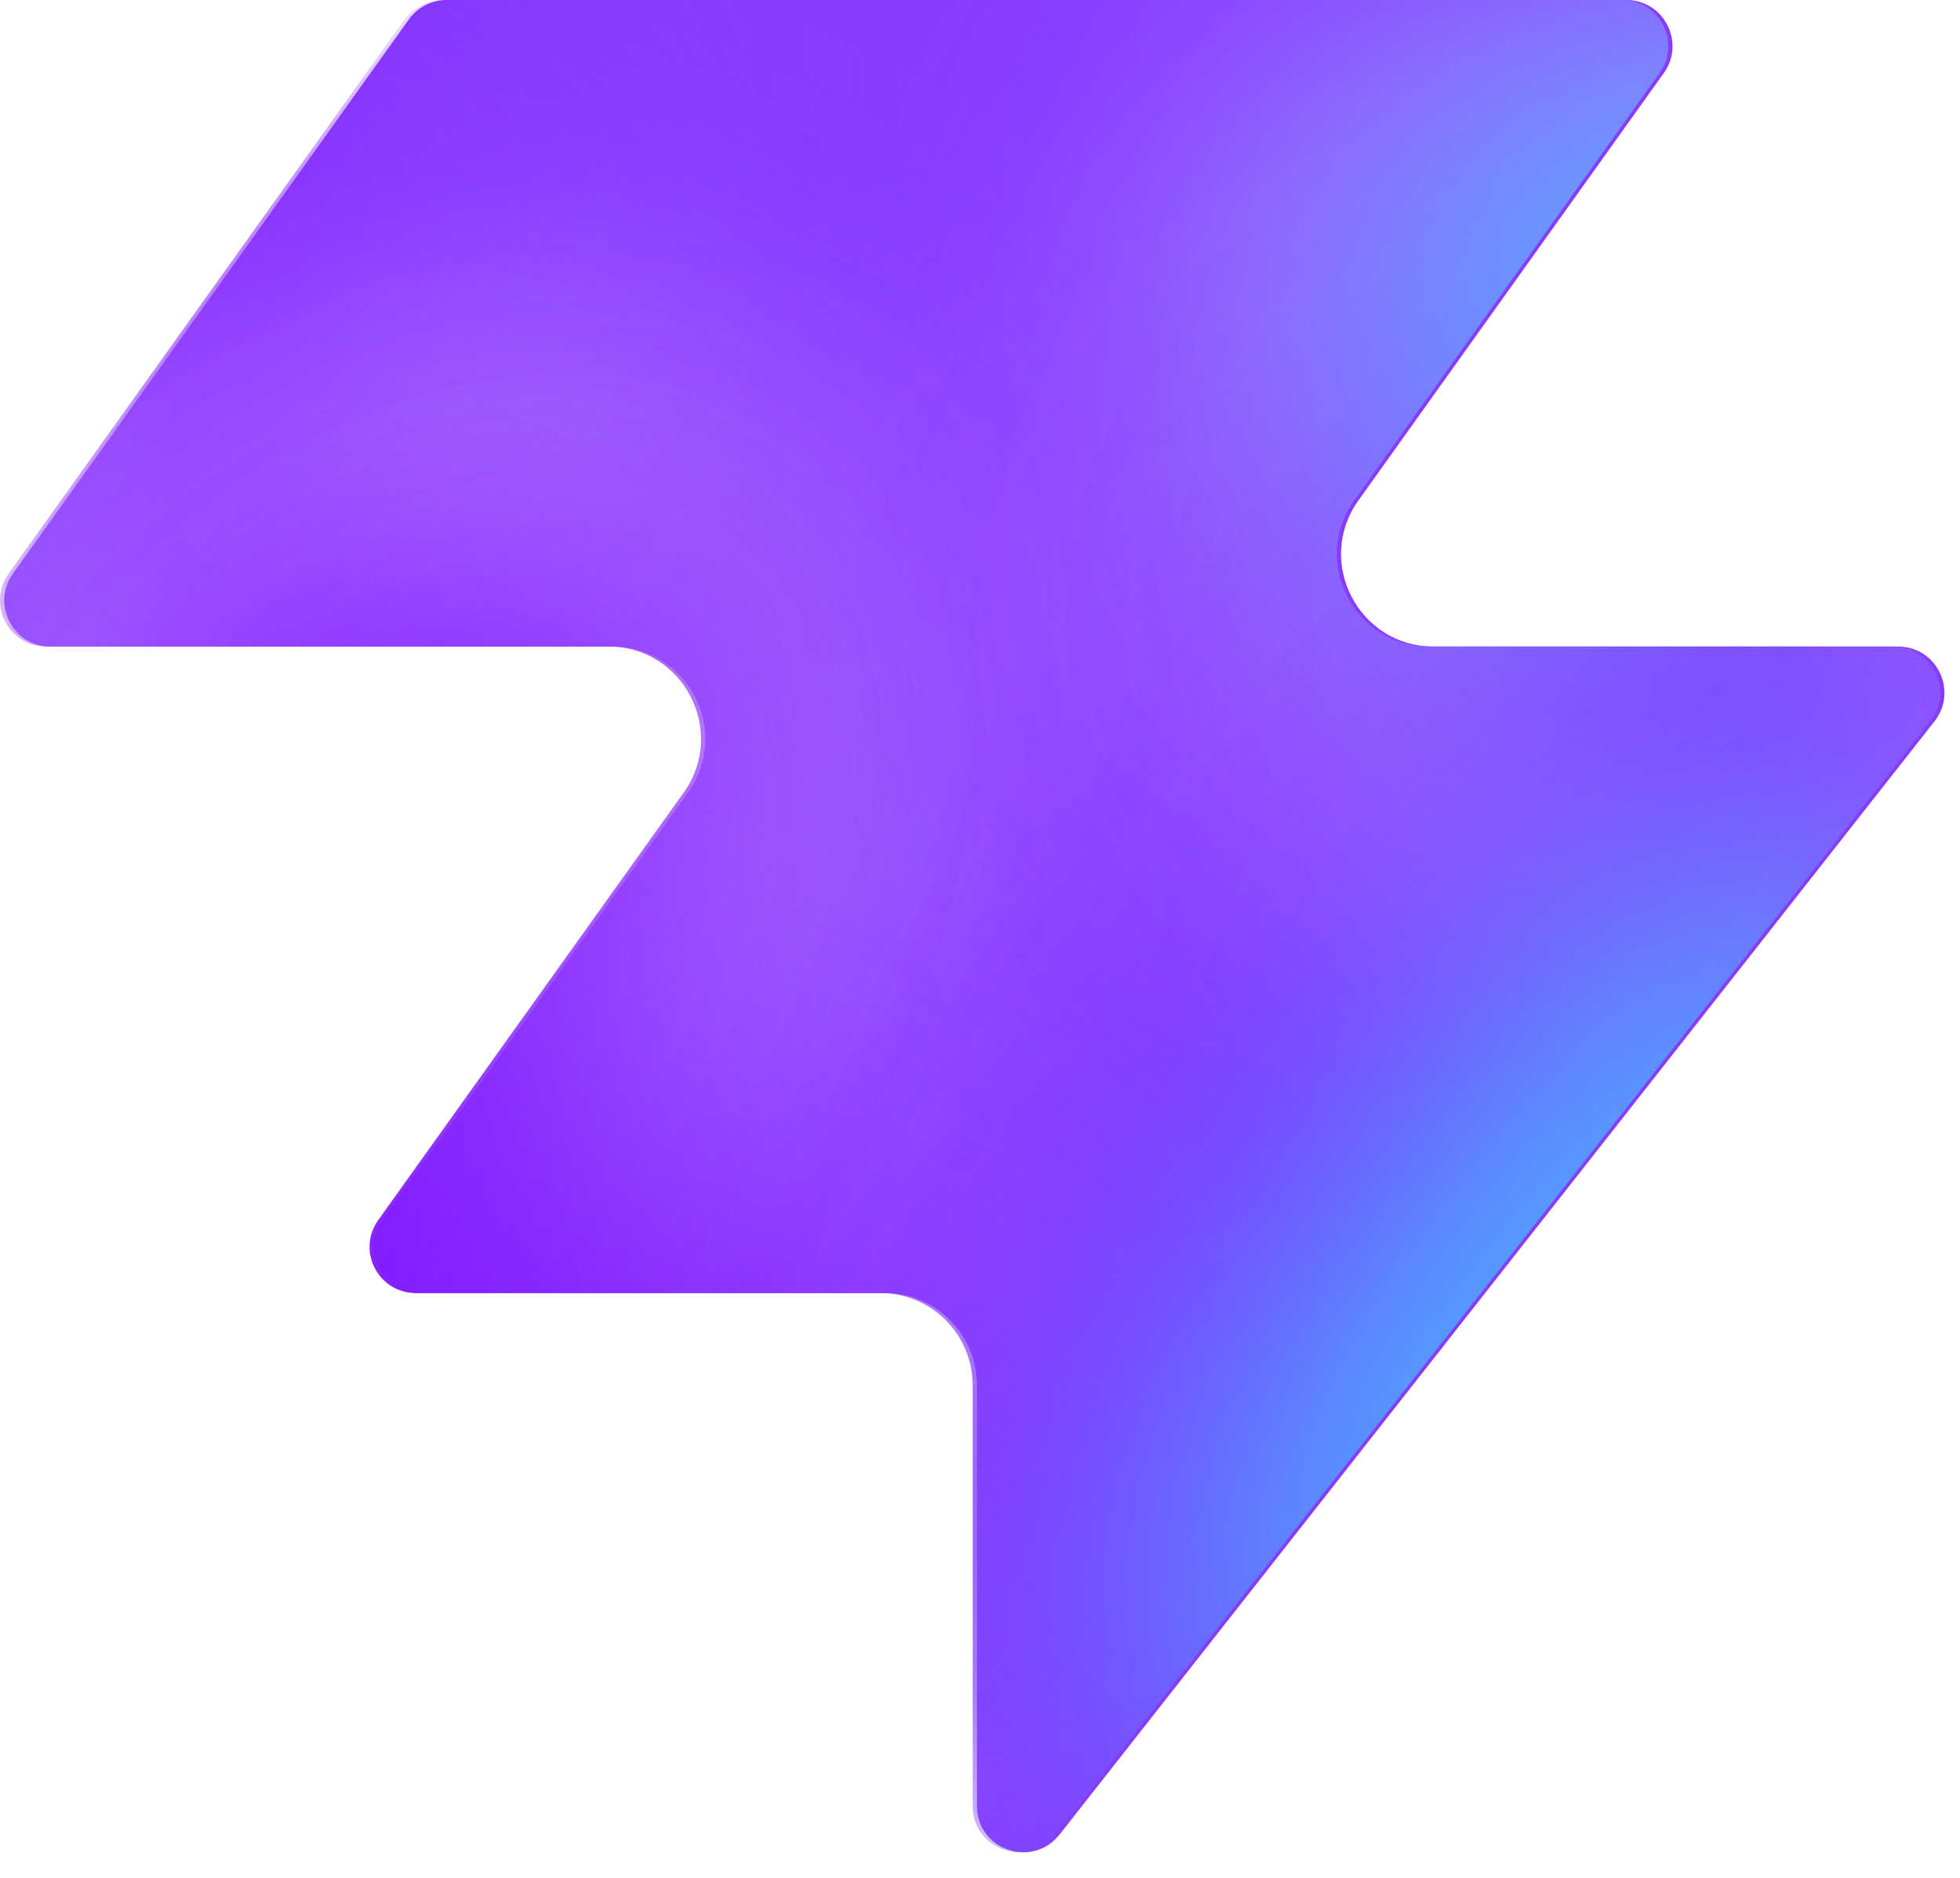
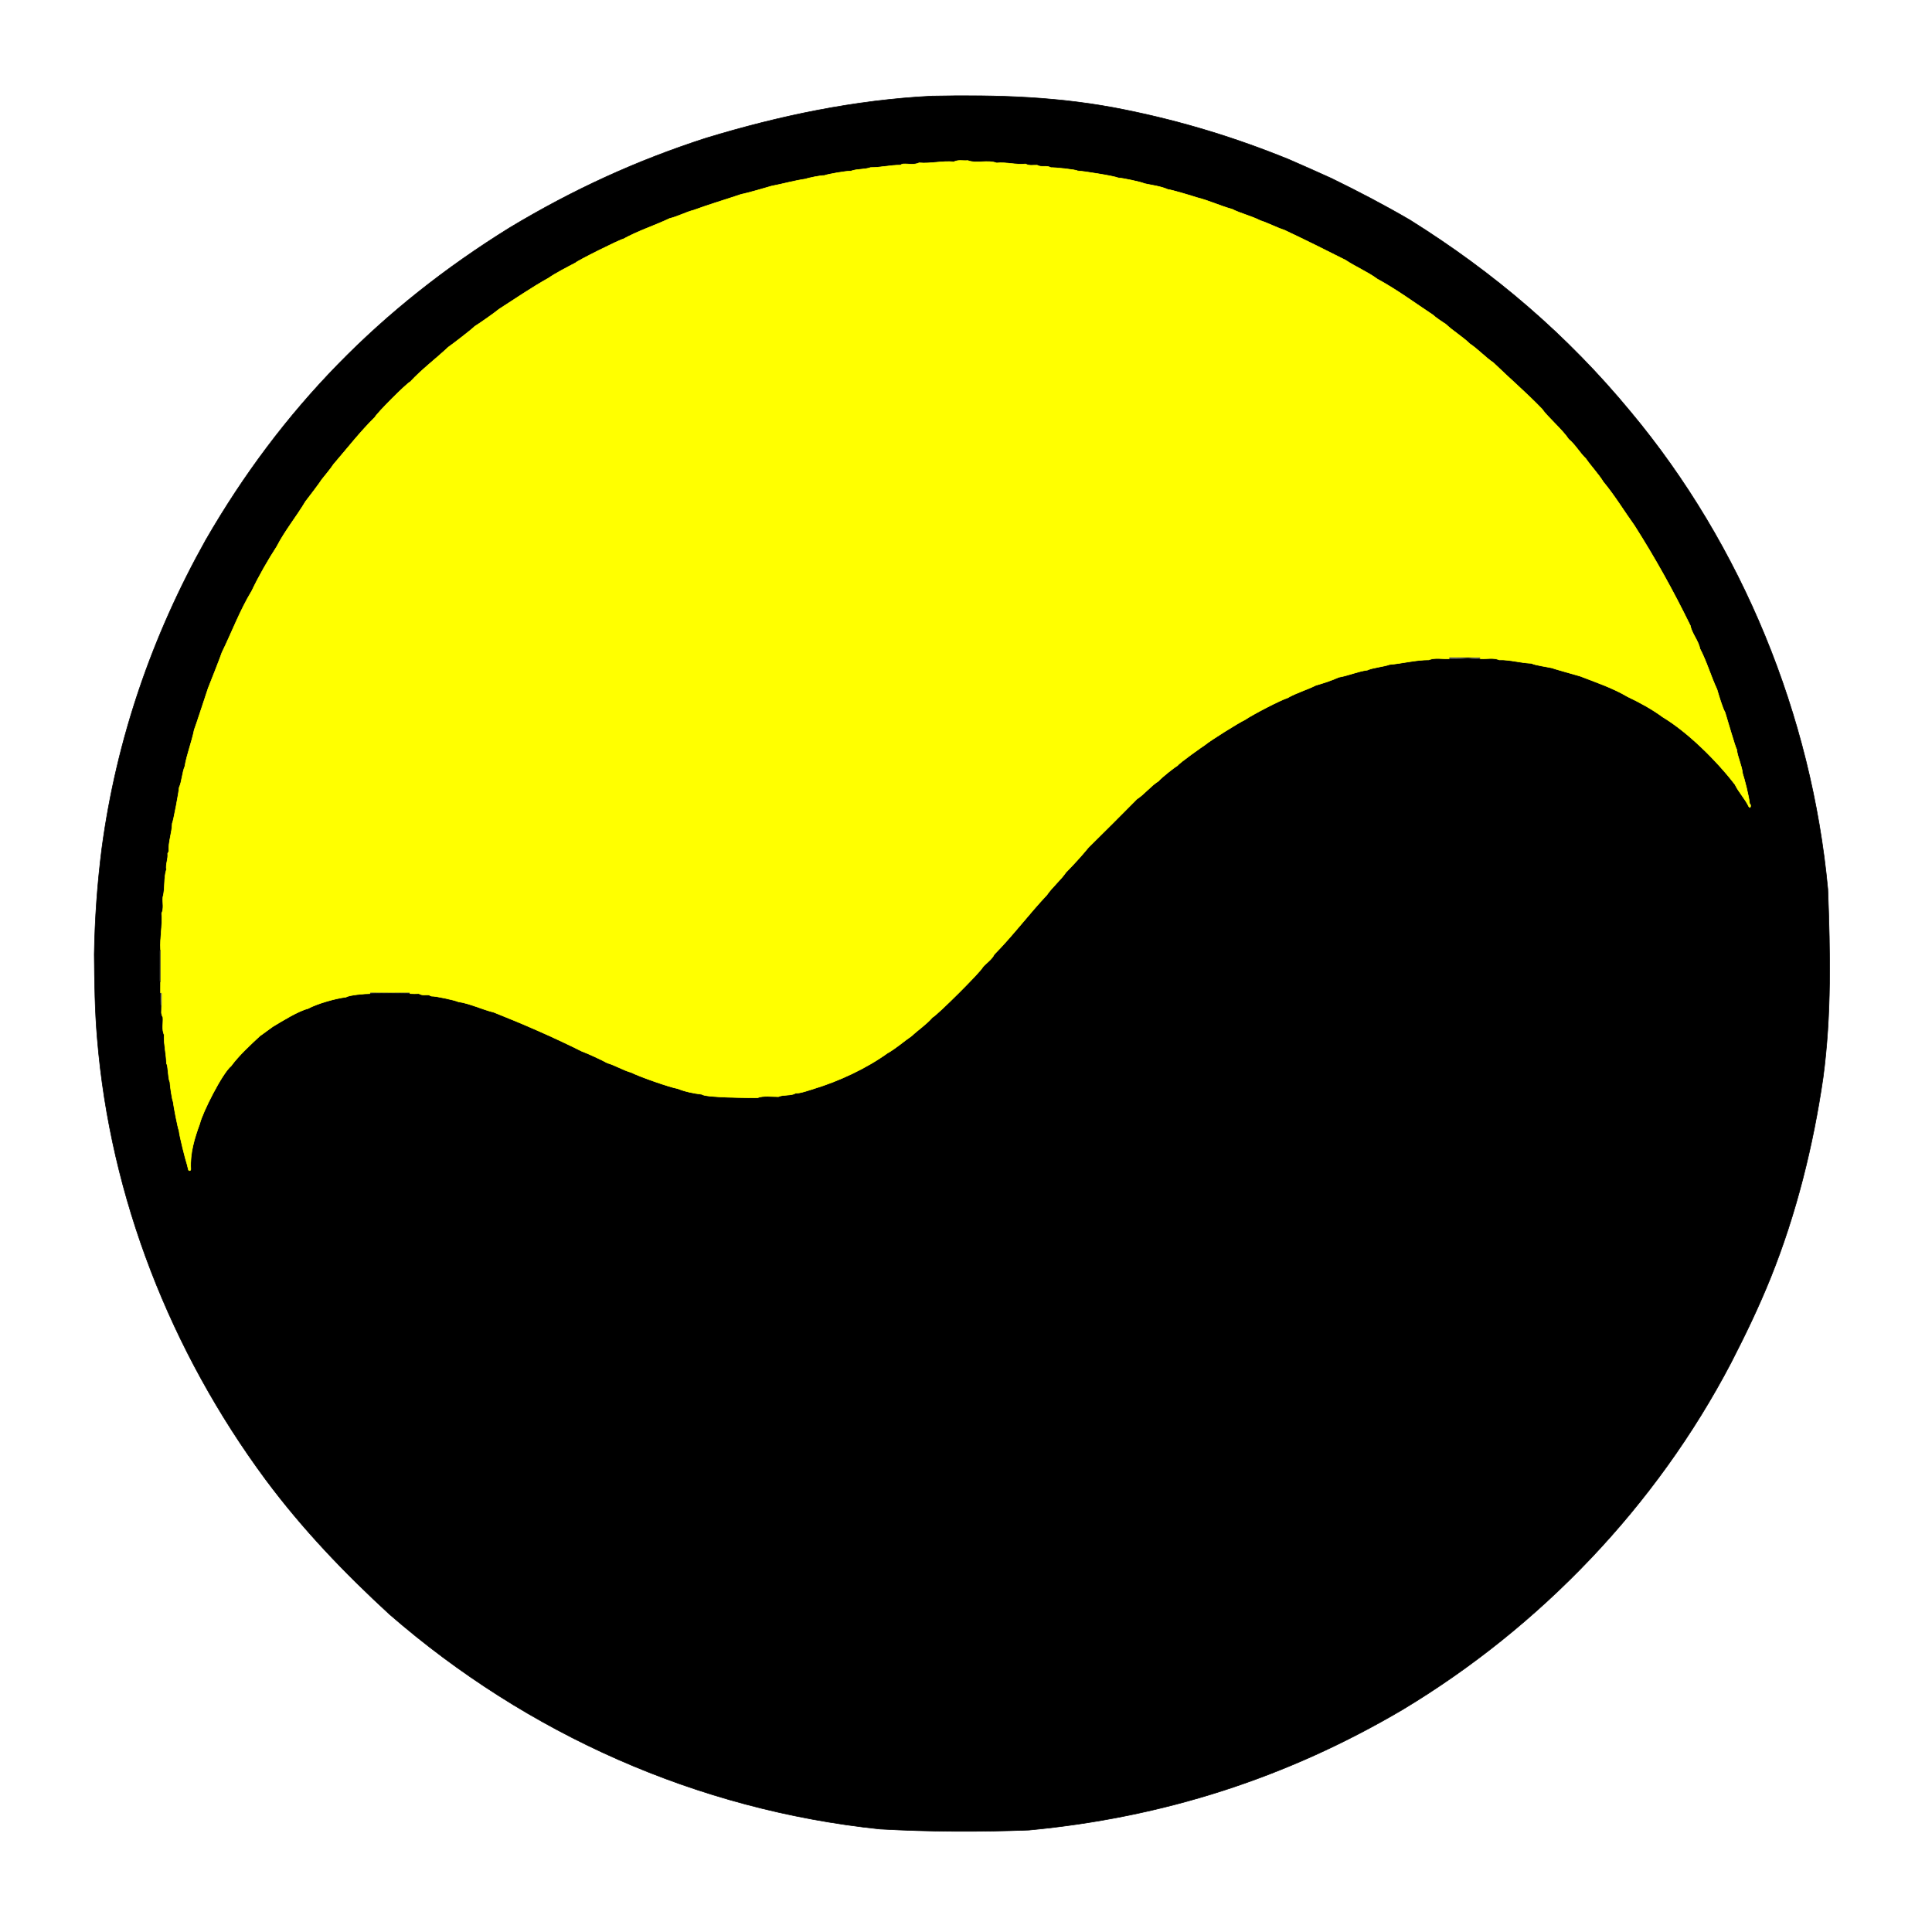
- <svg xmlns="http://www.w3.org/2000/svg" width="48" height="46" fill="none" viewBox="0 0 48 46">
-   <path fill="#863bff" d="M25.946 44.938c-.664.845-2.021.375-2.021-.698V33.937a2.26 2.26 0 0 0-2.262-2.262H10.287c-.92 0-1.456-1.04-.92-1.788l7.48-10.471c1.07-1.497 0-3.578-1.842-3.578H1.237c-.92 0-1.456-1.04-.92-1.788L10.013.474c.214-.297.556-.474.92-.474h28.894c.92 0 1.456 1.04.92 1.788l-7.48 10.471c-1.07 1.498 0 3.579 1.842 3.579h11.377c.943 0 1.473 1.088.89 1.83L25.947 44.94z" style="fill:#863bff;fill:color(display-p3 .525 .23 1);fill-opacity:1" />
-   <mask id="a" width="48" height="46" x="0" y="0" maskUnits="userSpaceOnUse" style="mask-type:alpha">
-     <path fill="#000" d="M25.842 44.938c-.664.844-2.021.375-2.021-.698V33.937a2.26 2.26 0 0 0-2.262-2.262H10.183c-.92 0-1.456-1.04-.92-1.788l7.48-10.471c1.07-1.498 0-3.579-1.842-3.579H1.133c-.92 0-1.456-1.04-.92-1.787L9.91.473c.214-.297.556-.474.92-.474h28.894c.92 0 1.456 1.04.92 1.788l-7.48 10.471c-1.07 1.498 0 3.578 1.842 3.578h11.377c.943 0 1.473 1.088.89 1.832L25.843 44.94z" style="fill:#000;fill-opacity:1" />
-   </mask>
-   <g mask="url(#a)">
-     <g filter="url(#b)">
-       <ellipse cx="5.508" cy="14.704" fill="#ede6ff" rx="5.508" ry="14.704" style="fill:#ede6ff;fill:color(display-p3 .927 .903 1);fill-opacity:1" transform="matrix(.00324 1 1 -.00324 -4.47 31.516)" />
-     </g>
-     <g filter="url(#c)">
-       <ellipse cx="10.399" cy="29.851" fill="#ede6ff" rx="10.399" ry="29.851" style="fill:#ede6ff;fill:color(display-p3 .927 .903 1);fill-opacity:1" transform="matrix(.00324 1 1 -.00324 -39.328 7.883)" />
-     </g>
-     <g filter="url(#d)">
-       <ellipse cx="5.508" cy="30.487" fill="#7e14ff" rx="5.508" ry="30.487" style="fill:#7e14ff;fill:color(display-p3 .492 .077 1);fill-opacity:1" transform="rotate(89.814 -25.913 -14.639)scale(1 -1)" />
-     </g>
-     <g filter="url(#e)">
-       <ellipse cx="5.508" cy="30.599" fill="#7e14ff" rx="5.508" ry="30.599" style="fill:#7e14ff;fill:color(display-p3 .492 .077 1);fill-opacity:1" transform="rotate(89.814 -32.644 -3.334)scale(1 -1)" />
-     </g>
-     <g filter="url(#f)">
-       <ellipse cx="5.508" cy="30.599" fill="#7e14ff" rx="5.508" ry="30.599" style="fill:#7e14ff;fill:color(display-p3 .492 .077 1);fill-opacity:1" transform="matrix(.00324 1 1 -.00324 -34.34 30.47)" />
-     </g>
-     <g filter="url(#g)">
-       <ellipse cx="14.072" cy="22.078" fill="#ede6ff" rx="14.072" ry="22.078" style="fill:#ede6ff;fill:color(display-p3 .927 .903 1);fill-opacity:1" transform="rotate(93.35 24.506 48.493)scale(-1 1)" />
-     </g>
-     <g filter="url(#h)">
-       <ellipse cx="3.47" cy="21.501" fill="#7e14ff" rx="3.47" ry="21.501" style="fill:#7e14ff;fill:color(display-p3 .492 .077 1);fill-opacity:1" transform="rotate(89.009 28.708 47.59)scale(-1 1)" />
-     </g>
-     <g filter="url(#i)">
-       <ellipse cx="3.47" cy="21.501" fill="#7e14ff" rx="3.47" ry="21.501" style="fill:#7e14ff;fill:color(display-p3 .492 .077 1);fill-opacity:1" transform="rotate(89.009 28.708 47.59)scale(-1 1)" />
-     </g>
-     <g filter="url(#j)">
-       <ellipse cx=".387" cy="8.972" fill="#7e14ff" rx="4.407" ry="29.108" style="fill:#7e14ff;fill:color(display-p3 .492 .077 1);fill-opacity:1" transform="rotate(39.51 .387 8.972)" />
-     </g>
-     <g filter="url(#k)">
-       <ellipse cx="47.523" cy="-6.092" fill="#7e14ff" rx="4.407" ry="29.108" style="fill:#7e14ff;fill:color(display-p3 .492 .077 1);fill-opacity:1" transform="rotate(37.892 47.523 -6.092)" />
-     </g>
-     <g filter="url(#l)">
-       <ellipse cx="41.412" cy="6.333" fill="#47bfff" rx="5.971" ry="9.665" style="fill:#47bfff;fill:color(display-p3 .28 .748 1);fill-opacity:1" transform="rotate(37.892 41.412 6.333)" />
-     </g>
-     <g filter="url(#m)">
-       <ellipse cx="-1.879" cy="38.332" fill="#7e14ff" rx="4.407" ry="29.108" style="fill:#7e14ff;fill:color(display-p3 .492 .077 1);fill-opacity:1" transform="rotate(37.892 -1.88 38.332)" />
-     </g>
-     <g filter="url(#n)">
-       <ellipse cx="-1.879" cy="38.332" fill="#7e14ff" rx="4.407" ry="29.108" style="fill:#7e14ff;fill:color(display-p3 .492 .077 1);fill-opacity:1" transform="rotate(37.892 -1.88 38.332)" />
-     </g>
-     <g filter="url(#o)">
-       <ellipse cx="35.651" cy="29.907" fill="#7e14ff" rx="4.407" ry="29.108" style="fill:#7e14ff;fill:color(display-p3 .492 .077 1);fill-opacity:1" transform="rotate(37.892 35.651 29.907)" />
-     </g>
-     <g filter="url(#p)">
-       <ellipse cx="38.418" cy="32.4" fill="#47bfff" rx="5.971" ry="15.297" style="fill:#47bfff;fill:color(display-p3 .28 .748 1);fill-opacity:1" transform="rotate(37.892 38.418 32.4)" />
-     </g>
+ <svg xmlns="http://www.w3.org/2000/svg" version="1.1" width="1672px" height="1672px" style="shape-rendering:geometricPrecision; text-rendering:geometricPrecision; image-rendering:optimizeQuality; fill-rule:evenodd; clip-rule:evenodd">
+   <g>
+     <path fill="#000000" stroke="#000000" stroke-width="0.5" d="M 81.59,826 c 0.51,-31.1 2.65,-60.94 6.56,-91.82 c 12.67,-94.39 43.39,-183.79 89.83,-266.68 c 65.7,-113.94 151.51,-201.29 263.42,-270.63 c 54.39,-32.66 109.22,-57.88 169.6,-77.37 c 63.79,-19.4 128.82,-32.98 195.49,-36.34 c 57.25,-1.15 111.36,0.42 167.64,11.97 c 49.18,9.97 94.92,24 141.29,42.84 c 12,5.25 24.77,10.84 36.67,16.29 c 23.27,11.34 45.77,23.1 68.1,36.12 c 72.85,45.59 136.08,99.51 190.95,165.97 c 96.71,115.92 156.63,263.17 170.7,413.16 c 2.05,54.85 3.21,108.46 -4.09,163.1 c -8.55,58.83 -23.2,117.83 -45.36,173.02 c -10.25,25.44 -21.8,49.45 -34.37,73.87 c -64.79,123.8 -164.72,228.16 -284.19,300.05 c -100.61,59.27 -207.19,93.29 -323.34,104.26 c -43.15,1.62 -85.84,1.48 -129,-0.91 c -157.88,-16.53 -304.79,-81.94 -424.22,-185.67 c -39.22,-35.97 -75.73,-74.18 -107.32,-116.71 c -82.21,-111.09 -134.48,-244.04 -145.79,-382.03 c -2.07,-24.23 -2.35,-48.19 -2.57,-72.49 Z M 138.98,821.96 c -0.57,0.37 -0.89,0.89 -0.97,1.56 c 0,8 -0.01,16 -0.04,24 c -0.11,1.03 0.23,1.87 1.01,2.53 c 0.04,3.06 0.03,6.12 -0.04,9.18 c -0.07,3.42 -0.03,6.85 0.11,10.28 c 0.56,1.21 -0.16,5.96 0.65,6.53 c 0.08,1.59 0.53,3.06 1.33,4.4 c 0.35,4.95 -1.07,10.53 1,15.03 c -0.31,8.58 1.91,16.4 2.05,24.91 c 1.61,2.04 1.21,12.64 2.99,16.12 c 0.04,2.65 1.88,15.23 2.8,17.05 c 0.42,3.95 3.92,22.23 5.07,25.01 c 0.4,4.46 5.65,25.45 6.96,29.09 c 0.36,1.61 0.75,3.22 1.19,4.82 c 0.7,1.27 2.22,0.48 1.98,-0.91 c -0.74,-13.72 3.25,-26.69 7.82,-39.13 c 2,-9.05 19.4,-43.71 27.06,-49.86 c 6.99,-9.48 16.44,-18.05 25.03,-26.1 c 1.67,-1.03 9.74,-7.16 11.05,-7.98 c 8,-4.79 21.89,-13.48 30.37,-15.6 c 8.12,-4.41 24.21,-8.92 32.97,-9.96 c 3.31,-1.94 16.28,-3.01 20.77,-3.03 c 11.54,-0.29 23.09,-0.3 34.64,-0.03 c 2.57,0.15 5.14,0.16 7.72,0.03 c 3.36,1.87 5.21,0.75 8.88,1.16 c 0.61,0.53 1.3,0.87 2.08,1.02 c 3.5,-0.22 20.64,3.57 23.11,4.84 c 10.08,1.46 20.67,6.67 30.79,9.12 c 25.35,10.07 51.51,21.41 76.28,33.8 c 4.46,1.56 17.18,7.4 21.99,10.1 c 6.43,1.8 14.17,6.44 20.77,8.21 c 6.32,3.3 32.99,12.75 40.01,13.93 c 6.85,2.72 13.68,4.08 20.95,4.95 c 2.92,2.86 41.44,2.96 48.18,3 c 4.9,-2.07 12.55,-0.93 18.05,-0.94 c 4.58,-2.03 10.86,-0.55 15,-3.03 c 3.84,0.29 12.74,-2.97 16,-3.94 c 21.43,-6.52 45.07,-17.51 63.39,-30.69 c 7.24,-4.03 14.51,-10.52 21,-14.93 c 5.87,-5.51 12.48,-9.73 17.99,-16.04 c 4.09,-2.01 41.76,-39.52 43.5,-43.45 c 3.16,-3.69 7.9,-6.66 9.95,-11.01 c 16.01,-16.2 29.93,-34.89 45.56,-51.5 c 4.59,-6.76 12.15,-13.07 16.49,-19.52 c 6.77,-6.93 13.46,-14.17 19.47,-21.54 c 14.1,-13.9 28.11,-27.9 42.04,-41.99 c 6.01,-3.78 12.05,-11.39 18.52,-15.41 c 2.93,-3.32 13.3,-11.56 16.55,-13.47 c 1.75,-2.56 21.59,-16.49 23.95,-18.04 c 4.16,-3.55 28.88,-19.07 34.41,-21.64 c 6.64,-4.52 30.47,-16.94 36.97,-18.98 c 7.35,-4.29 16.71,-6.96 24.27,-10.78 c 6.89,-1.99 13.54,-4.16 20,-7.05 c 7.93,-1.32 16.49,-5.1 24.77,-6.17 c 4.44,-2.14 14.27,-2.94 19.21,-4.84 c 11.23,-0.92 22.37,-4.01 33.9,-4 c 5.29,-2.28 11.99,-0.57 17.81,-1.04 c 5.39,0.15 10.78,0.02 16.15,-0.39 c 3.43,0.41 6.86,0.54 10.31,0.38 c 5.59,0.46 11.55,-1.19 16.67,1.04 c 9.62,-0.24 18.45,2.69 27.94,3 c 2.74,1.59 14.7,3.26 18.04,4.04 c 1.25,0.74 22.64,6.54 23.94,7.02 c 13.7,5.29 28.33,10.21 41.2,17.82 c 10.18,4.78 21.63,11.07 30.39,17.61 c 21.71,13 47.04,38.16 62.56,58.43 c 3.04,6.45 8.81,12.41 11.92,19.07 c 0.28,0.39 0.64,0.67 1.08,0.84 c 0.82,-1.27 0.67,-2.45 -0.44,-3.54 c -0.31,-5.19 -4.62,-22.07 -6.01,-25.89 c -0.66,-6.96 -4.36,-13.97 -5.15,-20.88 c -1.08,-1.32 -9.14,-29.38 -10.02,-31.99 c -2.35,-4.02 -5.72,-15.66 -7,-19.97 c -5.37,-11.51 -8.85,-23.91 -14.8,-35.27 c -1.01,-6.37 -7.28,-13.61 -8.19,-19.73 c -14.81,-30.29 -30.59,-58.67 -48.42,-86.71 c -8.96,-12.46 -16.97,-25.79 -26.98,-37.88 c -3.82,-6.34 -10.96,-13.98 -15.03,-20 c -5.6,-5.39 -8.93,-11.86 -15.02,-17.01 c -5,-7.81 -18.83,-19.75 -22.94,-25.99 c -13.53,-14.08 -28.14,-26.55 -42.05,-40.03 c -6.97,-4.71 -13.48,-11.83 -20.53,-16.52 c -6.37,-6.18 -14.4,-10.87 -20.91,-17.03 c -2.09,-1.25 -9.24,-6.08 -11.03,-7.94 c -15.8,-10.44 -31.14,-21.84 -48.04,-31 c -8.22,-6.11 -18.89,-10.62 -27.63,-16.43 c -17.76,-8.98 -35.05,-17.55 -52.96,-25.99 c -6.39,-2.03 -14.3,-6.18 -20.71,-8.2 c -7.66,-3.94 -16.89,-6.04 -24.32,-9.81 c -10.44,-2.88 -20.35,-7.6 -30.75,-10.16 c -3.03,-1.06 -21.39,-6.61 -25,-6.97 c -5.82,-2.69 -13.76,-3.62 -20.04,-5.03 c -3.36,-1.52 -18.92,-4.77 -23.01,-4.98 c -2.5,-1.44 -30.32,-5.88 -34.97,-6.02 c -1.29,-1.17 -20.31,-3.03 -23.09,-2.86 c -4.1,-2.3 -7.95,0.17 -11.97,-2.07 c -3.82,-0.11 -6.58,0.76 -10.01,-1.05 c -8.75,0.84 -16.25,-1.73 -25.02,-0.88 c -7.66,-2.9 -17.61,0.73 -24.97,-2.09 c -4.45,0.38 -7.95,-0.87 -12.06,1.09 c -10.42,-0.94 -19.65,1.73 -30.02,0.88 c -4.8,2.13 -8.81,0.67 -13.97,0.98 c -0.8,0.09 -1.49,0.42 -2.07,0.99 c -8.91,-0.02 -17.09,2.11 -25.96,2.09 c -5.32,1.94 -11.57,1.05 -16.94,3.04 c -4.01,-0.08 -20.24,2.66 -23.15,3.9 c -2.82,-0.23 -14.21,2.15 -16.02,2.96 c -9.93,1.41 -19.96,4.31 -29.75,6.18 c -2.39,0.8 -22.64,6.58 -25.97,7.05 c -13.62,4.63 -27.6,8.7 -41.25,13.74 c -6.42,1.58 -13.96,5.59 -20.8,7.2 c -13.36,6.32 -27.02,10.58 -40.18,17.82 c -2.57,0.24 -39.88,18.82 -41.37,20.62 c -5.79,3.01 -18.39,9.55 -22.99,12.97 c -14.88,8.26 -28.92,17.98 -43.09,27.04 c -3.15,2.71 -17.37,12.73 -21.02,14.88 c -2.75,2.88 -19.89,15.95 -22.94,18.04 c -10.84,10.19 -22.76,19.06 -33,30.06 c -3.02,1.23 -28.96,27.24 -30.44,30.48 c -12.96,12.81 -24.19,27.3 -36.01,41.02 c -1.33,2.39 -8.44,11.01 -10.02,12.99 c -1.45,2.51 -12.14,16.52 -14.09,19 c -7.85,13.17 -17.8,25.27 -24.92,39.07 c -7.44,11.44 -15.61,25.7 -21.59,38.31 c -10.25,16.88 -17.2,35.68 -25.8,53.28 c -0.98,3.23 -11,28.6 -12,31.04 c -0.24,0.59 -11.6,35.44 -12.01,35.89 c -1.99,10.25 -6.49,21.5 -8.16,31.78 c -2.16,4.83 -2.52,13.14 -4.89,18.23 c 0.02,2.66 -5.09,29.78 -5.98,31.06 c -0.21,8.13 -3.37,15.78 -2.97,23.87 c -0.13,0.77 -0.45,1.46 -0.96,2.06 c 0.52,5.03 -1.85,9.04 -1.1,13.95 c -2.4,7.24 -0.99,16.68 -3.08,23.96 c -0.38,4.95 1.06,9.43 -1.03,13.97 c 0.85,10.81 -1.56,20.72 -0.95,31.5 Z" />
  </g>
-   <defs>
-     <filter id="b" width="60.045" height="41.654" x="-19.77" y="16.149" color-interpolation-filters="sRGB" filterUnits="userSpaceOnUse">
-       <feFlood flood-opacity="0" result="BackgroundImageFix" />
-       <feBlend in="SourceGraphic" in2="BackgroundImageFix" result="shape" />
-       <feGaussianBlur result="effect1_foregroundBlur_2002_17158" stdDeviation="7.659" />
-     </filter>
-     <filter id="c" width="90.34" height="51.437" x="-54.613" y="-7.533" color-interpolation-filters="sRGB" filterUnits="userSpaceOnUse">
-       <feFlood flood-opacity="0" result="BackgroundImageFix" />
-       <feBlend in="SourceGraphic" in2="BackgroundImageFix" result="shape" />
-       <feGaussianBlur result="effect1_foregroundBlur_2002_17158" stdDeviation="7.659" />
-     </filter>
-     <filter id="d" width="79.355" height="29.4" x="-49.64" y="2.03" color-interpolation-filters="sRGB" filterUnits="userSpaceOnUse">
-       <feFlood flood-opacity="0" result="BackgroundImageFix" />
-       <feBlend in="SourceGraphic" in2="BackgroundImageFix" result="shape" />
-       <feGaussianBlur result="effect1_foregroundBlur_2002_17158" stdDeviation="4.596" />
-     </filter>
-     <filter id="e" width="79.579" height="29.4" x="-45.045" y="20.029" color-interpolation-filters="sRGB" filterUnits="userSpaceOnUse">
-       <feFlood flood-opacity="0" result="BackgroundImageFix" />
-       <feBlend in="SourceGraphic" in2="BackgroundImageFix" result="shape" />
-       <feGaussianBlur result="effect1_foregroundBlur_2002_17158" stdDeviation="4.596" />
-     </filter>
-     <filter id="f" width="79.579" height="29.4" x="-43.513" y="21.178" color-interpolation-filters="sRGB" filterUnits="userSpaceOnUse">
-       <feFlood flood-opacity="0" result="BackgroundImageFix" />
-       <feBlend in="SourceGraphic" in2="BackgroundImageFix" result="shape" />
-       <feGaussianBlur result="effect1_foregroundBlur_2002_17158" stdDeviation="4.596" />
-     </filter>
-     <filter id="g" width="74.749" height="58.852" x="15.756" y="-17.901" color-interpolation-filters="sRGB" filterUnits="userSpaceOnUse">
-       <feFlood flood-opacity="0" result="BackgroundImageFix" />
-       <feBlend in="SourceGraphic" in2="BackgroundImageFix" result="shape" />
-       <feGaussianBlur result="effect1_foregroundBlur_2002_17158" stdDeviation="7.659" />
-     </filter>
-     <filter id="h" width="61.377" height="25.362" x="23.548" y="2.284" color-interpolation-filters="sRGB" filterUnits="userSpaceOnUse">
-       <feFlood flood-opacity="0" result="BackgroundImageFix" />
-       <feBlend in="SourceGraphic" in2="BackgroundImageFix" result="shape" />
-       <feGaussianBlur result="effect1_foregroundBlur_2002_17158" stdDeviation="4.596" />
-     </filter>
-     <filter id="i" width="61.377" height="25.362" x="23.548" y="2.284" color-interpolation-filters="sRGB" filterUnits="userSpaceOnUse">
-       <feFlood flood-opacity="0" result="BackgroundImageFix" />
-       <feBlend in="SourceGraphic" in2="BackgroundImageFix" result="shape" />
-       <feGaussianBlur result="effect1_foregroundBlur_2002_17158" stdDeviation="4.596" />
-     </filter>
-     <filter id="j" width="56.045" height="63.649" x="-27.636" y="-22.853" color-interpolation-filters="sRGB" filterUnits="userSpaceOnUse">
-       <feFlood flood-opacity="0" result="BackgroundImageFix" />
-       <feBlend in="SourceGraphic" in2="BackgroundImageFix" result="shape" />
-       <feGaussianBlur result="effect1_foregroundBlur_2002_17158" stdDeviation="4.596" />
-     </filter>
-     <filter id="k" width="54.814" height="64.646" x="20.116" y="-38.415" color-interpolation-filters="sRGB" filterUnits="userSpaceOnUse">
-       <feFlood flood-opacity="0" result="BackgroundImageFix" />
-       <feBlend in="SourceGraphic" in2="BackgroundImageFix" result="shape" />
-       <feGaussianBlur result="effect1_foregroundBlur_2002_17158" stdDeviation="4.596" />
-     </filter>
-     <filter id="l" width="33.541" height="35.313" x="24.641" y="-11.323" color-interpolation-filters="sRGB" filterUnits="userSpaceOnUse">
-       <feFlood flood-opacity="0" result="BackgroundImageFix" />
-       <feBlend in="SourceGraphic" in2="BackgroundImageFix" result="shape" />
-       <feGaussianBlur result="effect1_foregroundBlur_2002_17158" stdDeviation="4.596" />
-     </filter>
-     <filter id="m" width="54.814" height="64.646" x="-29.286" y="6.009" color-interpolation-filters="sRGB" filterUnits="userSpaceOnUse">
-       <feFlood flood-opacity="0" result="BackgroundImageFix" />
-       <feBlend in="SourceGraphic" in2="BackgroundImageFix" result="shape" />
-       <feGaussianBlur result="effect1_foregroundBlur_2002_17158" stdDeviation="4.596" />
-     </filter>
-     <filter id="n" width="54.814" height="64.646" x="-29.286" y="6.009" color-interpolation-filters="sRGB" filterUnits="userSpaceOnUse">
-       <feFlood flood-opacity="0" result="BackgroundImageFix" />
-       <feBlend in="SourceGraphic" in2="BackgroundImageFix" result="shape" />
-       <feGaussianBlur result="effect1_foregroundBlur_2002_17158" stdDeviation="4.596" />
-     </filter>
-     <filter id="o" width="54.814" height="64.646" x="8.244" y="-2.416" color-interpolation-filters="sRGB" filterUnits="userSpaceOnUse">
-       <feFlood flood-opacity="0" result="BackgroundImageFix" />
-       <feBlend in="SourceGraphic" in2="BackgroundImageFix" result="shape" />
-       <feGaussianBlur result="effect1_foregroundBlur_2002_17158" stdDeviation="4.596" />
-     </filter>
-     <filter id="p" width="39.409" height="43.623" x="18.713" y="10.588" color-interpolation-filters="sRGB" filterUnits="userSpaceOnUse">
-       <feFlood flood-opacity="0" result="BackgroundImageFix" />
-       <feBlend in="SourceGraphic" in2="BackgroundImageFix" result="shape" />
-       <feGaussianBlur result="effect1_foregroundBlur_2002_17158" stdDeviation="4.596" />
-     </filter>
-   </defs>
+   <g>
+     <path fill="#ffff00" stroke="#ffff00" stroke-width="0.5" d="M 1280.8,570.02 c 0.15,-0.43 0.02,-0.75 -0.39,-0.96 c -8.32,-0.04 -16.65,-0.08 -24.97,-0.12 c -0.89,-0.1 -1.25,0.26 -1.1,1.09 c -5.82,0.47 -12.52,-1.24 -17.81,1.04 c -11.53,-0.01 -22.67,3.08 -33.9,4 c -4.94,1.9 -14.77,2.7 -19.21,4.84 c -8.28,1.07 -16.84,4.85 -24.77,6.17 c -6.46,2.89 -13.11,5.06 -20,7.05 c -7.56,3.82 -16.92,6.49 -24.27,10.78 c -6.5,2.04 -30.33,14.46 -36.97,18.98 c -5.53,2.57 -30.25,18.09 -34.41,21.64 c -2.36,1.55 -22.2,15.48 -23.95,18.04 c -3.25,1.91 -13.62,10.15 -16.55,13.47 c -6.47,4.02 -12.51,11.63 -18.52,15.41 c -13.93,14.09 -27.94,28.09 -42.04,41.99 c -6.01,7.37 -12.7,14.61 -19.47,21.54 c -4.34,6.45 -11.9,12.76 -16.49,19.52 c -15.63,16.61 -29.55,35.3 -45.56,51.5 c -2.05,4.35 -6.79,7.32 -9.95,11.01 c -1.74,3.93 -39.41,41.44 -43.5,43.45 c -5.51,6.31 -12.12,10.53 -17.99,16.04 c -6.49,4.41 -13.76,10.9 -21,14.93 c -18.32,13.18 -41.96,24.17 -63.39,30.69 c -3.26,0.97 -12.16,4.23 -16,3.94 c -4.14,2.48 -10.42,1 -15,3.03 c -5.5,0.01 -13.15,-1.13 -18.05,0.94 c -6.74,-0.04 -45.26,-0.14 -48.18,-3 c -7.27,-0.87 -14.1,-2.23 -20.95,-4.95 c -7.02,-1.18 -33.69,-10.63 -40.01,-13.93 c -6.6,-1.77 -14.34,-6.41 -20.77,-8.21 c -4.81,-2.7 -17.53,-8.54 -21.99,-10.1 c -24.77,-12.39 -50.93,-23.73 -76.28,-33.8 c -10.12,-2.45 -20.71,-7.66 -30.79,-9.12 c -2.47,-1.27 -19.61,-5.06 -23.11,-4.84 c -0.78,-0.15 -1.47,-0.49 -2.08,-1.02 c -3.67,-0.41 -5.52,0.71 -8.88,-1.16 c -2.58,0.13 -5.15,0.12 -7.72,-0.03 c 0.04,-0.76 -0.35,-1.06 -1.17,-0.91 c -10.7,0.06 -21.41,0.05 -32.11,-0.04 c -0.83,-0.13 -1.29,0.2 -1.36,0.98 c -4.49,0.02 -17.46,1.09 -20.77,3.03 c -8.76,1.04 -24.85,5.55 -32.97,9.96 c -8.48,2.12 -22.37,10.81 -30.37,15.6 c -1.31,0.82 -9.38,6.95 -11.05,7.98 c -8.59,8.05 -18.04,16.62 -25.03,26.1 c -7.66,6.15 -25.06,40.81 -27.06,49.86 c -4.57,12.44 -8.56,25.41 -7.82,39.13 c 0.24,1.39 -1.28,2.18 -1.98,0.91 c -0.44,-1.6 -0.83,-3.21 -1.19,-4.82 c -1.31,-3.64 -6.56,-24.63 -6.96,-29.09 c -1.15,-2.78 -4.65,-21.06 -5.07,-25.01 c -0.92,-1.82 -2.76,-14.4 -2.8,-17.05 c -1.78,-3.48 -1.38,-14.08 -2.99,-16.12 c -0.14,-8.51 -2.36,-16.33 -2.05,-24.91 c -2.07,-4.5 -0.65,-10.08 -1,-15.03 c -0.8,-1.34 -1.25,-2.81 -1.33,-4.4 c 0.28,-5.18 0.4,-10.38 0.34,-15.59 c 0.1,-0.88 -0.27,-1.29 -1.1,-1.22 c 0.07,-3.06 0.08,-6.12 0.04,-9.18 c 0.03,-9.37 0.03,-18.73 0,-28.09 c -0.61,-10.78 1.8,-20.69 0.95,-31.5 c 2.09,-4.54 0.65,-9.02 1.03,-13.97 c 2.09,-7.28 0.68,-16.72 3.08,-23.96 c -0.75,-4.91 1.62,-8.92 1.1,-13.95 c 0.51,-0.6 0.83,-1.29 0.96,-2.06 c -0.4,-8.09 2.76,-15.74 2.97,-23.87 c 0.89,-1.28 6,-28.4 5.98,-31.06 c 2.37,-5.09 2.73,-13.4 4.89,-18.23 c 1.67,-10.28 6.17,-21.53 8.16,-31.78 c 0.41,-0.45 11.77,-35.3 12.01,-35.89 c 1,-2.44 11.02,-27.81 12,-31.04 c 8.6,-17.6 15.55,-36.4 25.8,-53.28 c 5.98,-12.61 14.15,-26.87 21.59,-38.31 c 7.12,-13.8 17.07,-25.9 24.92,-39.07 c 1.95,-2.48 12.64,-16.49 14.09,-19 c 1.58,-1.98 8.69,-10.6 10.02,-12.99 c 11.82,-13.72 23.05,-28.21 36.01,-41.02 c 1.48,-3.24 27.42,-29.25 30.44,-30.48 c 10.24,-11 22.16,-19.87 33,-30.06 c 3.05,-2.09 20.19,-15.16 22.94,-18.04 c 3.65,-2.15 17.87,-12.17 21.02,-14.88 c 14.17,-9.06 28.21,-18.78 43.09,-27.04 c 4.6,-3.42 17.2,-9.96 22.99,-12.97 c 1.49,-1.8 38.8,-20.38 41.37,-20.62 c 13.16,-7.24 26.82,-11.5 40.18,-17.82 c 6.84,-1.61 14.38,-5.62 20.8,-7.2 c 13.65,-5.04 27.63,-9.11 41.25,-13.74 c 3.33,-0.47 23.58,-6.25 25.97,-7.05 c 9.79,-1.87 19.82,-4.77 29.75,-6.18 c 1.81,-0.81 13.2,-3.19 16.02,-2.96 c 2.91,-1.24 19.14,-3.98 23.15,-3.9 c 5.37,-1.99 11.62,-1.1 16.94,-3.04 c 8.87,0.02 17.05,-2.11 25.96,-2.09 c 0.58,-0.57 1.27,-0.9 2.07,-0.99 c 5.16,-0.31 9.17,1.15 13.97,-0.98 c 10.37,0.85 19.6,-1.82 30.02,-0.88 c 4.11,-1.96 7.61,-0.71 12.06,-1.09 c 7.36,2.82 17.31,-0.81 24.97,2.09 c 8.77,-0.85 16.27,1.72 25.02,0.88 c 3.43,1.81 6.19,0.94 10.01,1.05 c 4.02,2.24 7.87,-0.23 11.97,2.07 c 2.78,-0.17 21.8,1.69 23.09,2.86 c 4.65,0.14 32.47,4.58 34.97,6.02 c 4.09,0.21 19.65,3.46 23.01,4.98 c 6.28,1.41 14.22,2.34 20.04,5.03 c 3.61,0.36 21.97,5.91 25,6.97 c 10.4,2.56 20.31,7.28 30.75,10.16 c 7.43,3.77 16.66,5.87 24.32,9.81 c 6.41,2.02 14.32,6.17 20.71,8.2 c 17.91,8.44 35.2,17.01 52.96,25.99 c 8.74,5.81 19.41,10.32 27.63,16.43 c 16.9,9.16 32.24,20.56 48.04,31 c 1.79,1.86 8.94,6.69 11.03,7.94 c 6.51,6.16 14.54,10.85 20.91,17.03 c 7.05,4.69 13.56,11.81 20.53,16.52 c 13.91,13.48 28.52,25.95 42.05,40.03 c 4.11,6.24 17.94,18.18 22.94,25.99 c 6.09,5.15 9.42,11.62 15.02,17.01 c 4.07,6.02 11.21,13.66 15.03,20 c 10.01,12.09 18.02,25.42 26.98,37.88 c 17.83,28.04 33.61,56.42 48.42,86.71 c 0.91,6.12 7.18,13.36 8.19,19.73 c 5.95,11.36 9.43,23.76 14.8,35.27 c 1.28,4.31 4.65,15.95 7,19.97 c 0.88,2.61 8.94,30.67 10.02,31.99 c 0.79,6.91 4.49,13.92 5.15,20.88 c 1.39,3.82 5.7,20.7 6.01,25.89 c 1.11,1.09 1.26,2.27 0.44,3.54 c -0.44,-0.17 -0.8,-0.45 -1.08,-0.84 c -3.11,-6.66 -8.88,-12.62 -11.92,-19.07 c -15.52,-20.27 -40.85,-45.43 -62.56,-58.43 c -8.76,-6.54 -20.21,-12.83 -30.39,-17.61 c -12.87,-7.61 -27.5,-12.53 -41.2,-17.82 c -1.3,-0.48 -22.69,-6.28 -23.94,-7.02 c -3.34,-0.78 -15.3,-2.45 -18.04,-4.04 c -9.49,-0.31 -18.32,-3.24 -27.94,-3 c -5.12,-2.23 -11.08,-0.58 -16.67,-1.04 Z" />
+   </g>
+   <g>
+     <path fill="#000000" fill-opacity="0.51" d="M 354.78,859.87 c -11.55,-0.27 -23.1,-0.26 -34.64,0.03 c 0.07,-0.78 0.53,-1.11 1.36,-0.98 c 10.7,0.09 21.41,0.1 32.11,0.04 c 0.82,-0.15 1.21,0.15 1.17,0.91 Z" />
+   </g>
+   <g>
+     <path fill="#000000" fill-opacity="0.482" d="M 138.94,859.23 c 0.83,-0.07 1.2,0.34 1.1,1.22 c 0.06,5.21 -0.06,10.41 -0.34,15.59 c -0.81,-0.57 -0.09,-5.32 -0.65,-6.53 c -0.14,-3.43 -0.18,-6.86 -0.11,-10.28 Z" />
+   </g>
+   <g>
+     <path fill="#000000" fill-opacity="0.749" d="M 138.98,821.96 c 0.03,9.36 0.03,18.72 0,28.09 c -0.78,-0.66 -1.12,-1.5 -1.01,-2.53 c 0.03,-8 0.04,-16 0.04,-24 c 0.08,-0.67 0.4,-1.19 0.97,-1.56 Z" />
+   </g>
+   <g>
+     <path fill="#000000" fill-opacity="0.341" stroke="#000000" stroke-width="0.5" stroke-opacity="0.341" d="M 1280.8,570.02 c -3.45,0.16 -6.88,0.03 -10.31,-0.38 c -5.37,0.41 -10.76,0.54 -16.15,0.39 c -0.15,-0.83 0.21,-1.19 1.1,-1.09 c 8.32,0.04 16.65,0.08 24.97,0.12 c 0.41,0.21 0.54,0.53 0.39,0.96 Z" />
+   </g>
</svg>
